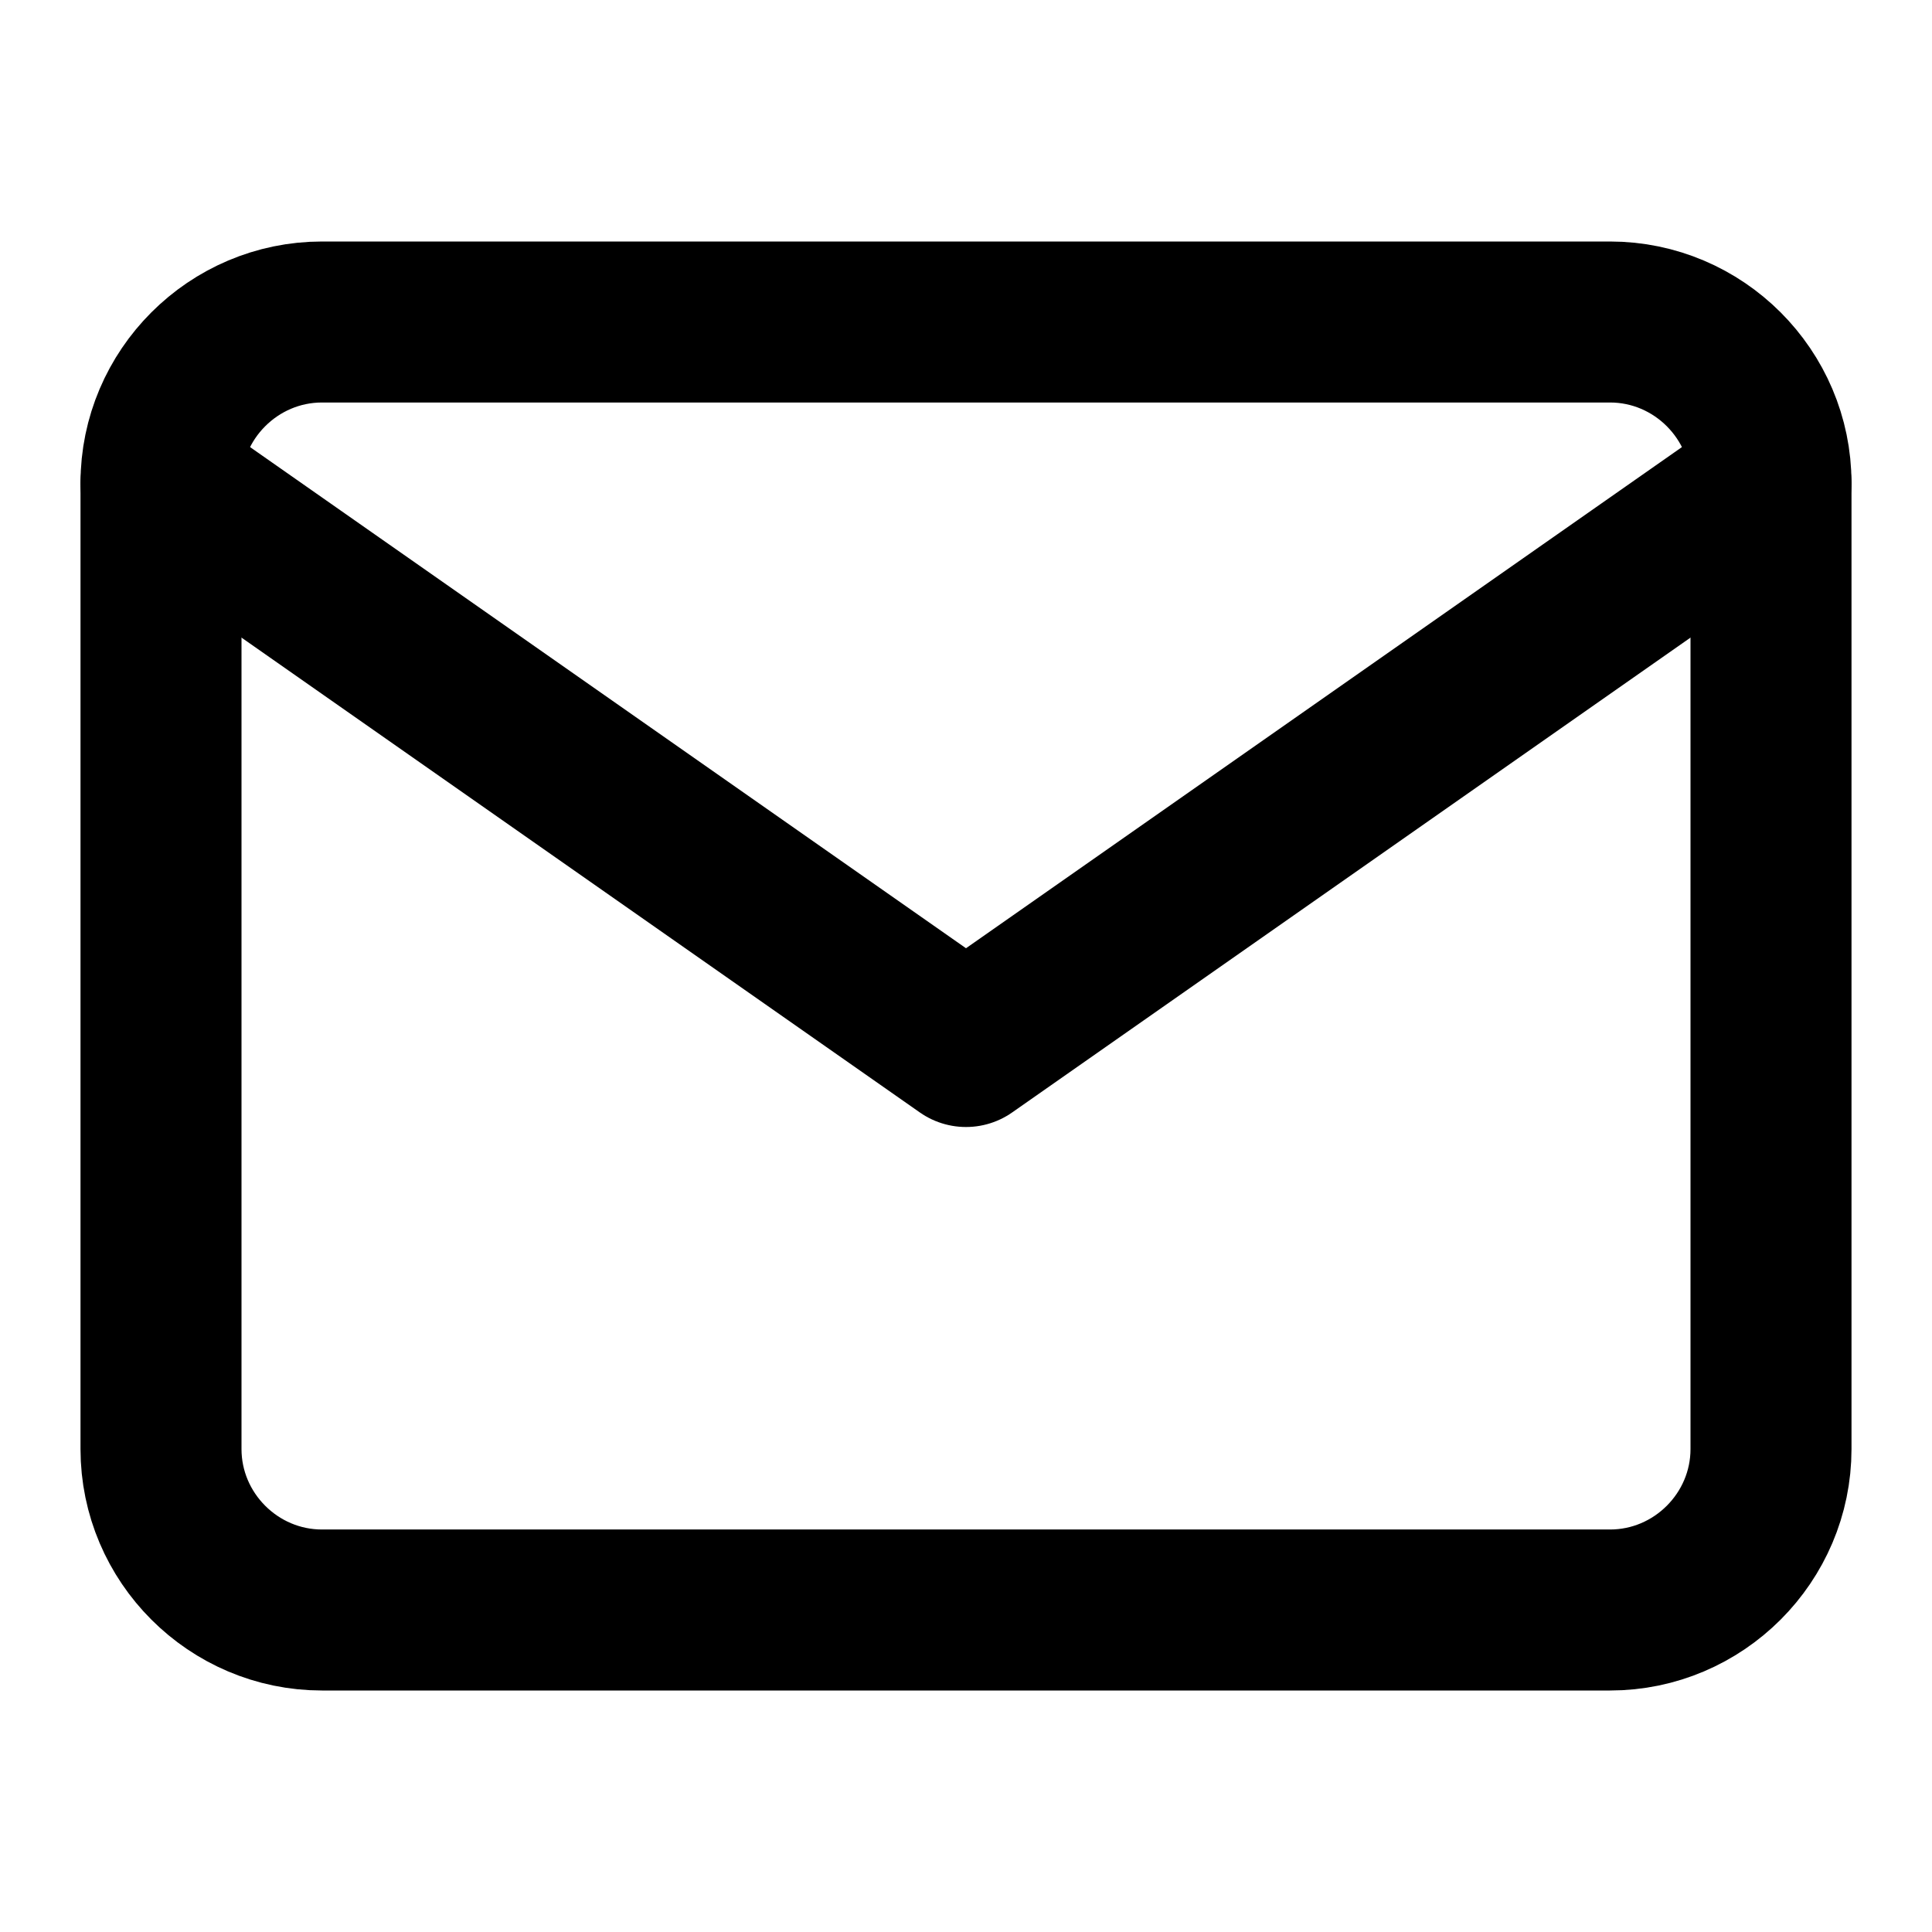
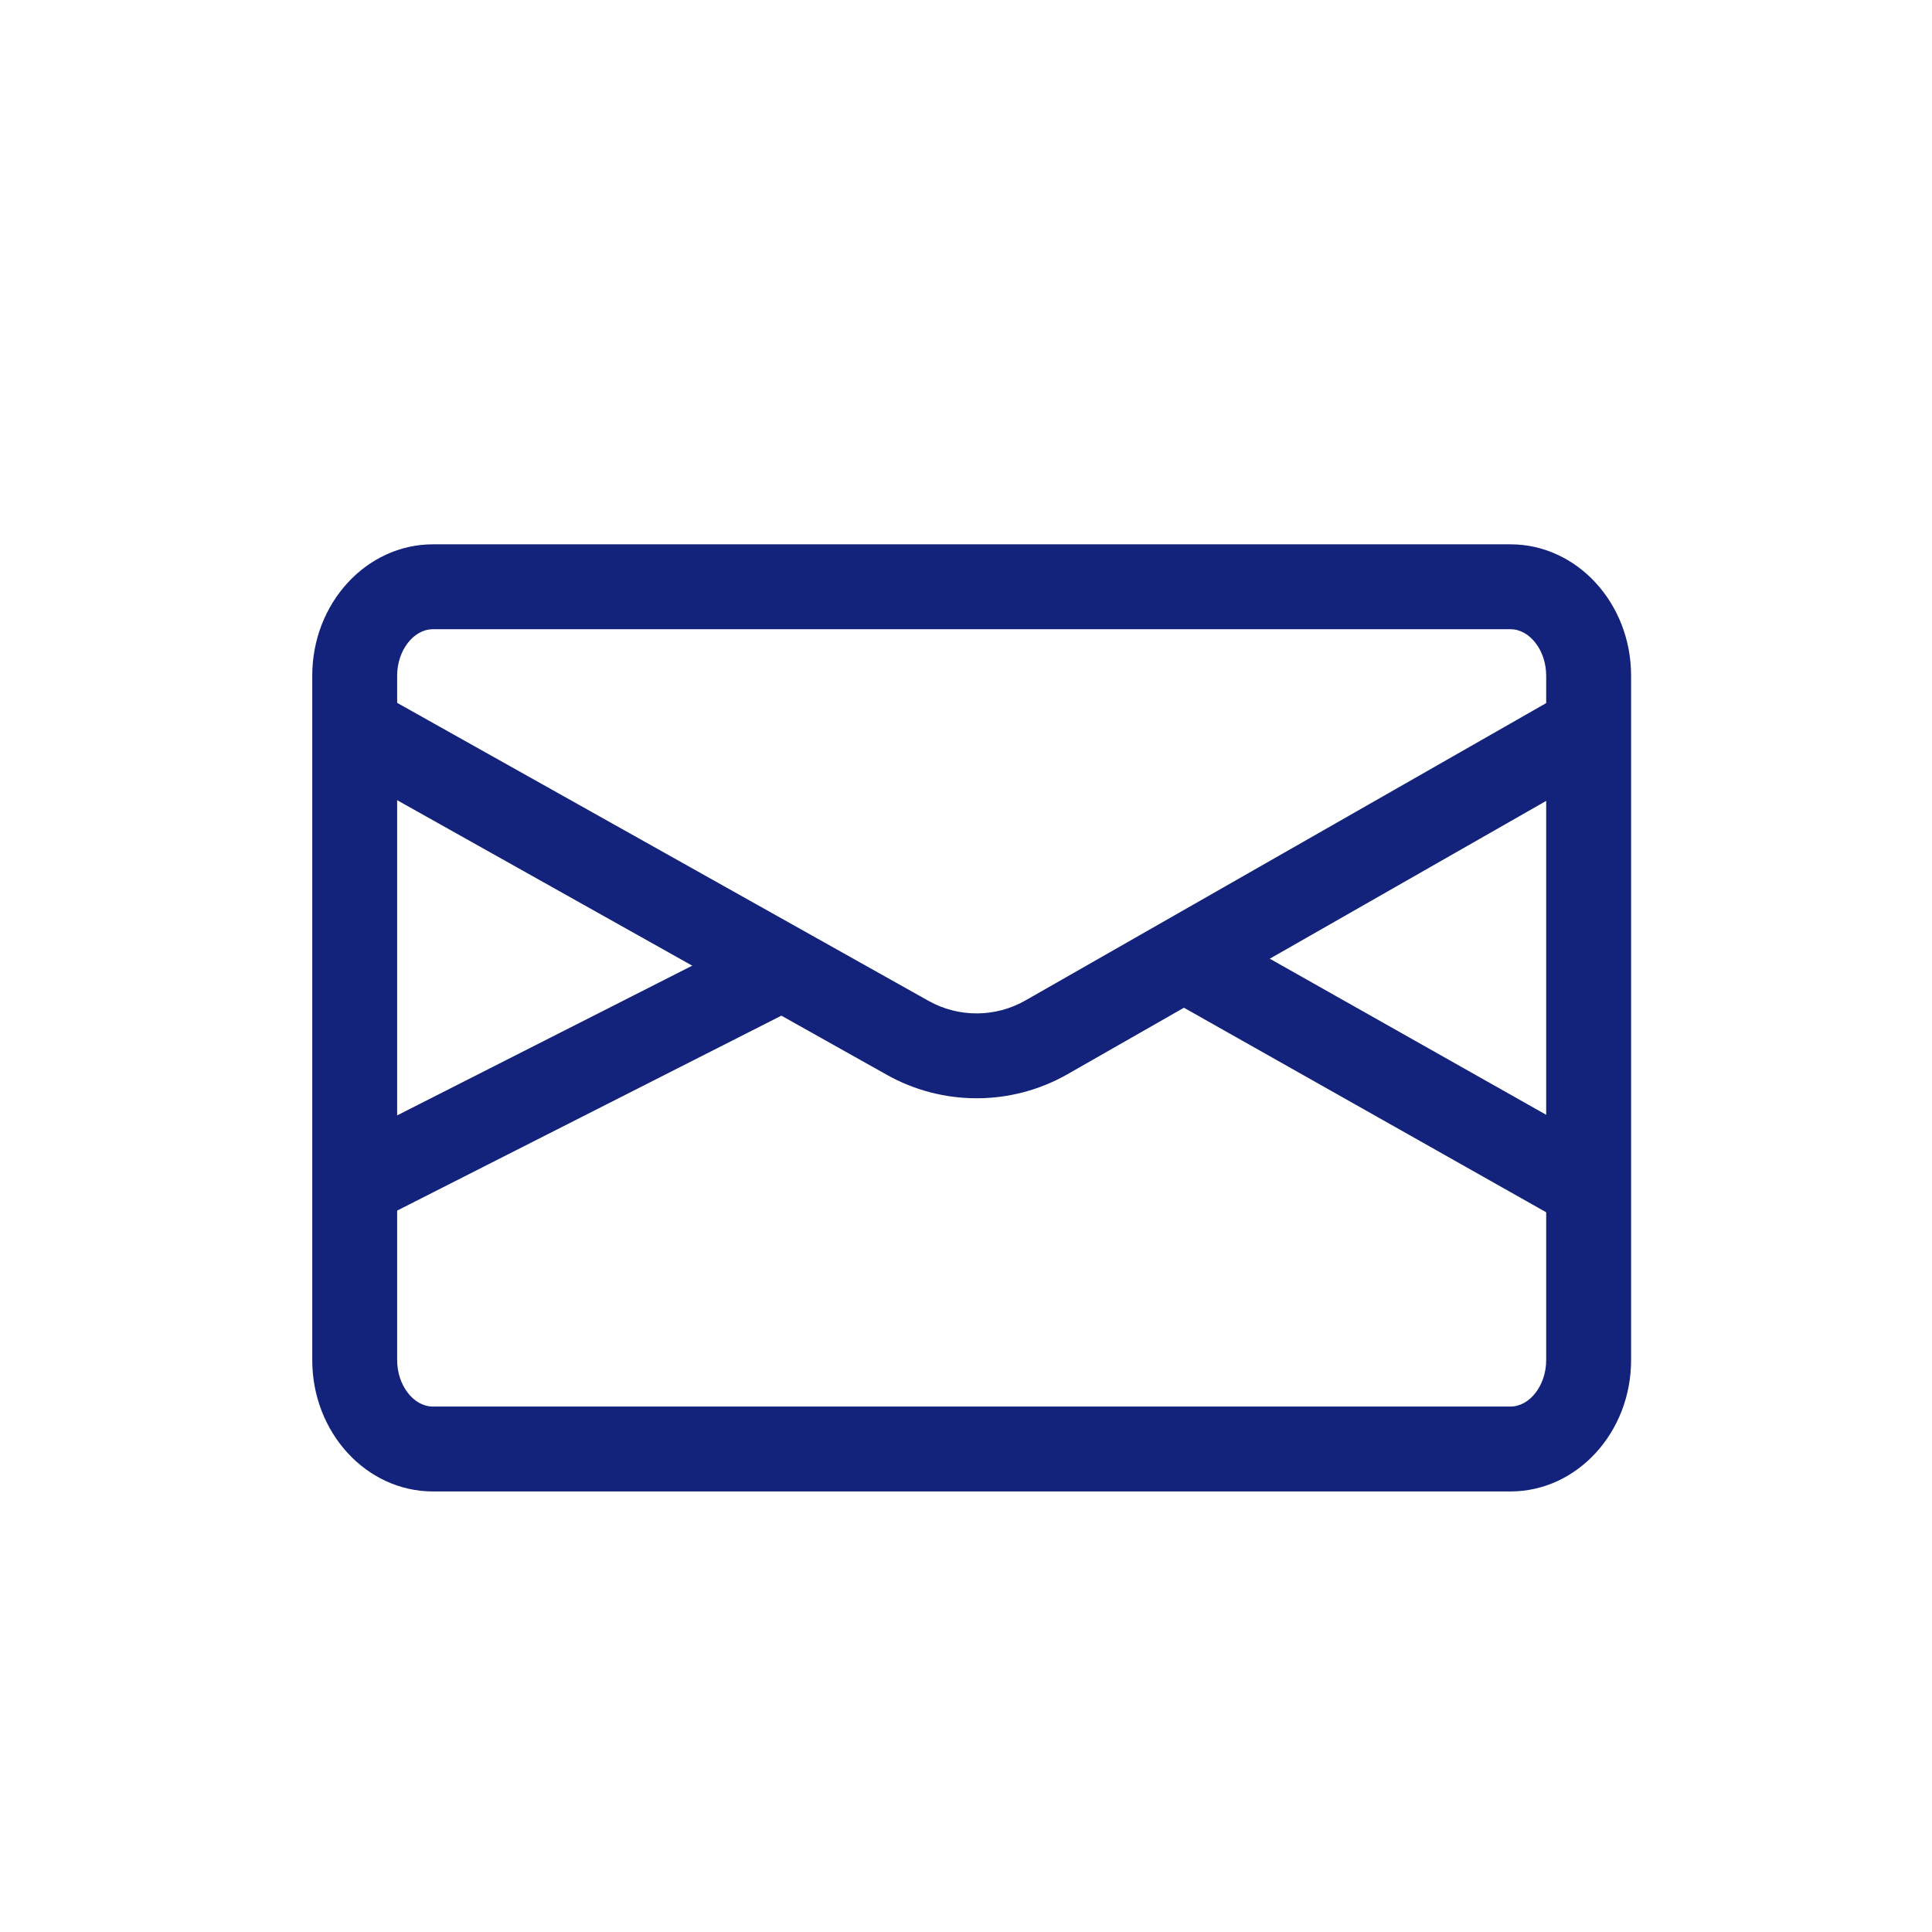
- <svg xmlns="http://www.w3.org/2000/svg" width="24" height="24" viewBox="0 0 24 24" fill="none" stroke="currentColor" stroke-width="2" stroke-linecap="round" stroke-linejoin="round">
-   <path d="M4 4h16c1.1 0 2 .9 2 2v12c0 1.1-.9 2-2 2H4c-1.1 0-2-.9-2-2V6c0-1.1.9-2 2-2z" />
-   <polyline points="22 6 12 13 2 6" />
+ <svg xmlns="http://www.w3.org/2000/svg" t="1780122513829" class="icon" viewBox="0 0 1024 1024" version="1.1" p-id="4181" width="200" height="200">
+   <path d="M800.57 790.5H229.45c-35.26 0-63.95-31.22-63.95-69.59V358.09c0-38.37 28.69-69.59 63.95-69.59h571.12c35.25 0 63.94 31.22 63.94 69.59v362.82c0 38.37-28.69 69.59-63.94 69.59z m-571.12-457c-10.27 0-18.95 11.26-18.95 24.59v362.82c0 13.33 8.68 24.59 18.95 24.59h571.12c10.26 0 18.94-11.26 18.94-24.59V358.09c0-13.33-8.68-24.59-18.94-24.59z" fill="#13227a" p-id="4182" />
+   <path d="M517.64 582.1a97 97 0 0 1-47.41-12.32l-293-164.32a22.5 22.5 0 0 1 22-39.25l293 164.32a52.18 52.18 0 0 0 51.15-0.2l287.23-164a22.5 22.5 0 0 1 22.32 39.08l-287.23 164a96.9 96.9 0 0 1-48.06 12.69z" fill="#13227a" p-id="4183" />
+   <path d="M194.25 647.16a22.5 22.5 0 0 1-10.19-42.57l218.79-111a22.5 22.5 0 0 1 20.35 40.14l-218.79 111a22.31 22.31 0 0 1-10.16 2.43zM841.76 651.78a22.47 22.47 0 0 1-11-2.91l-212.9-120.2A22.5 22.5 0 0 1 640 489.49l212.85 120.2a22.5 22.5 0 0 1-11.08 42.09z" fill="#13227a" p-id="4184" />
</svg>
